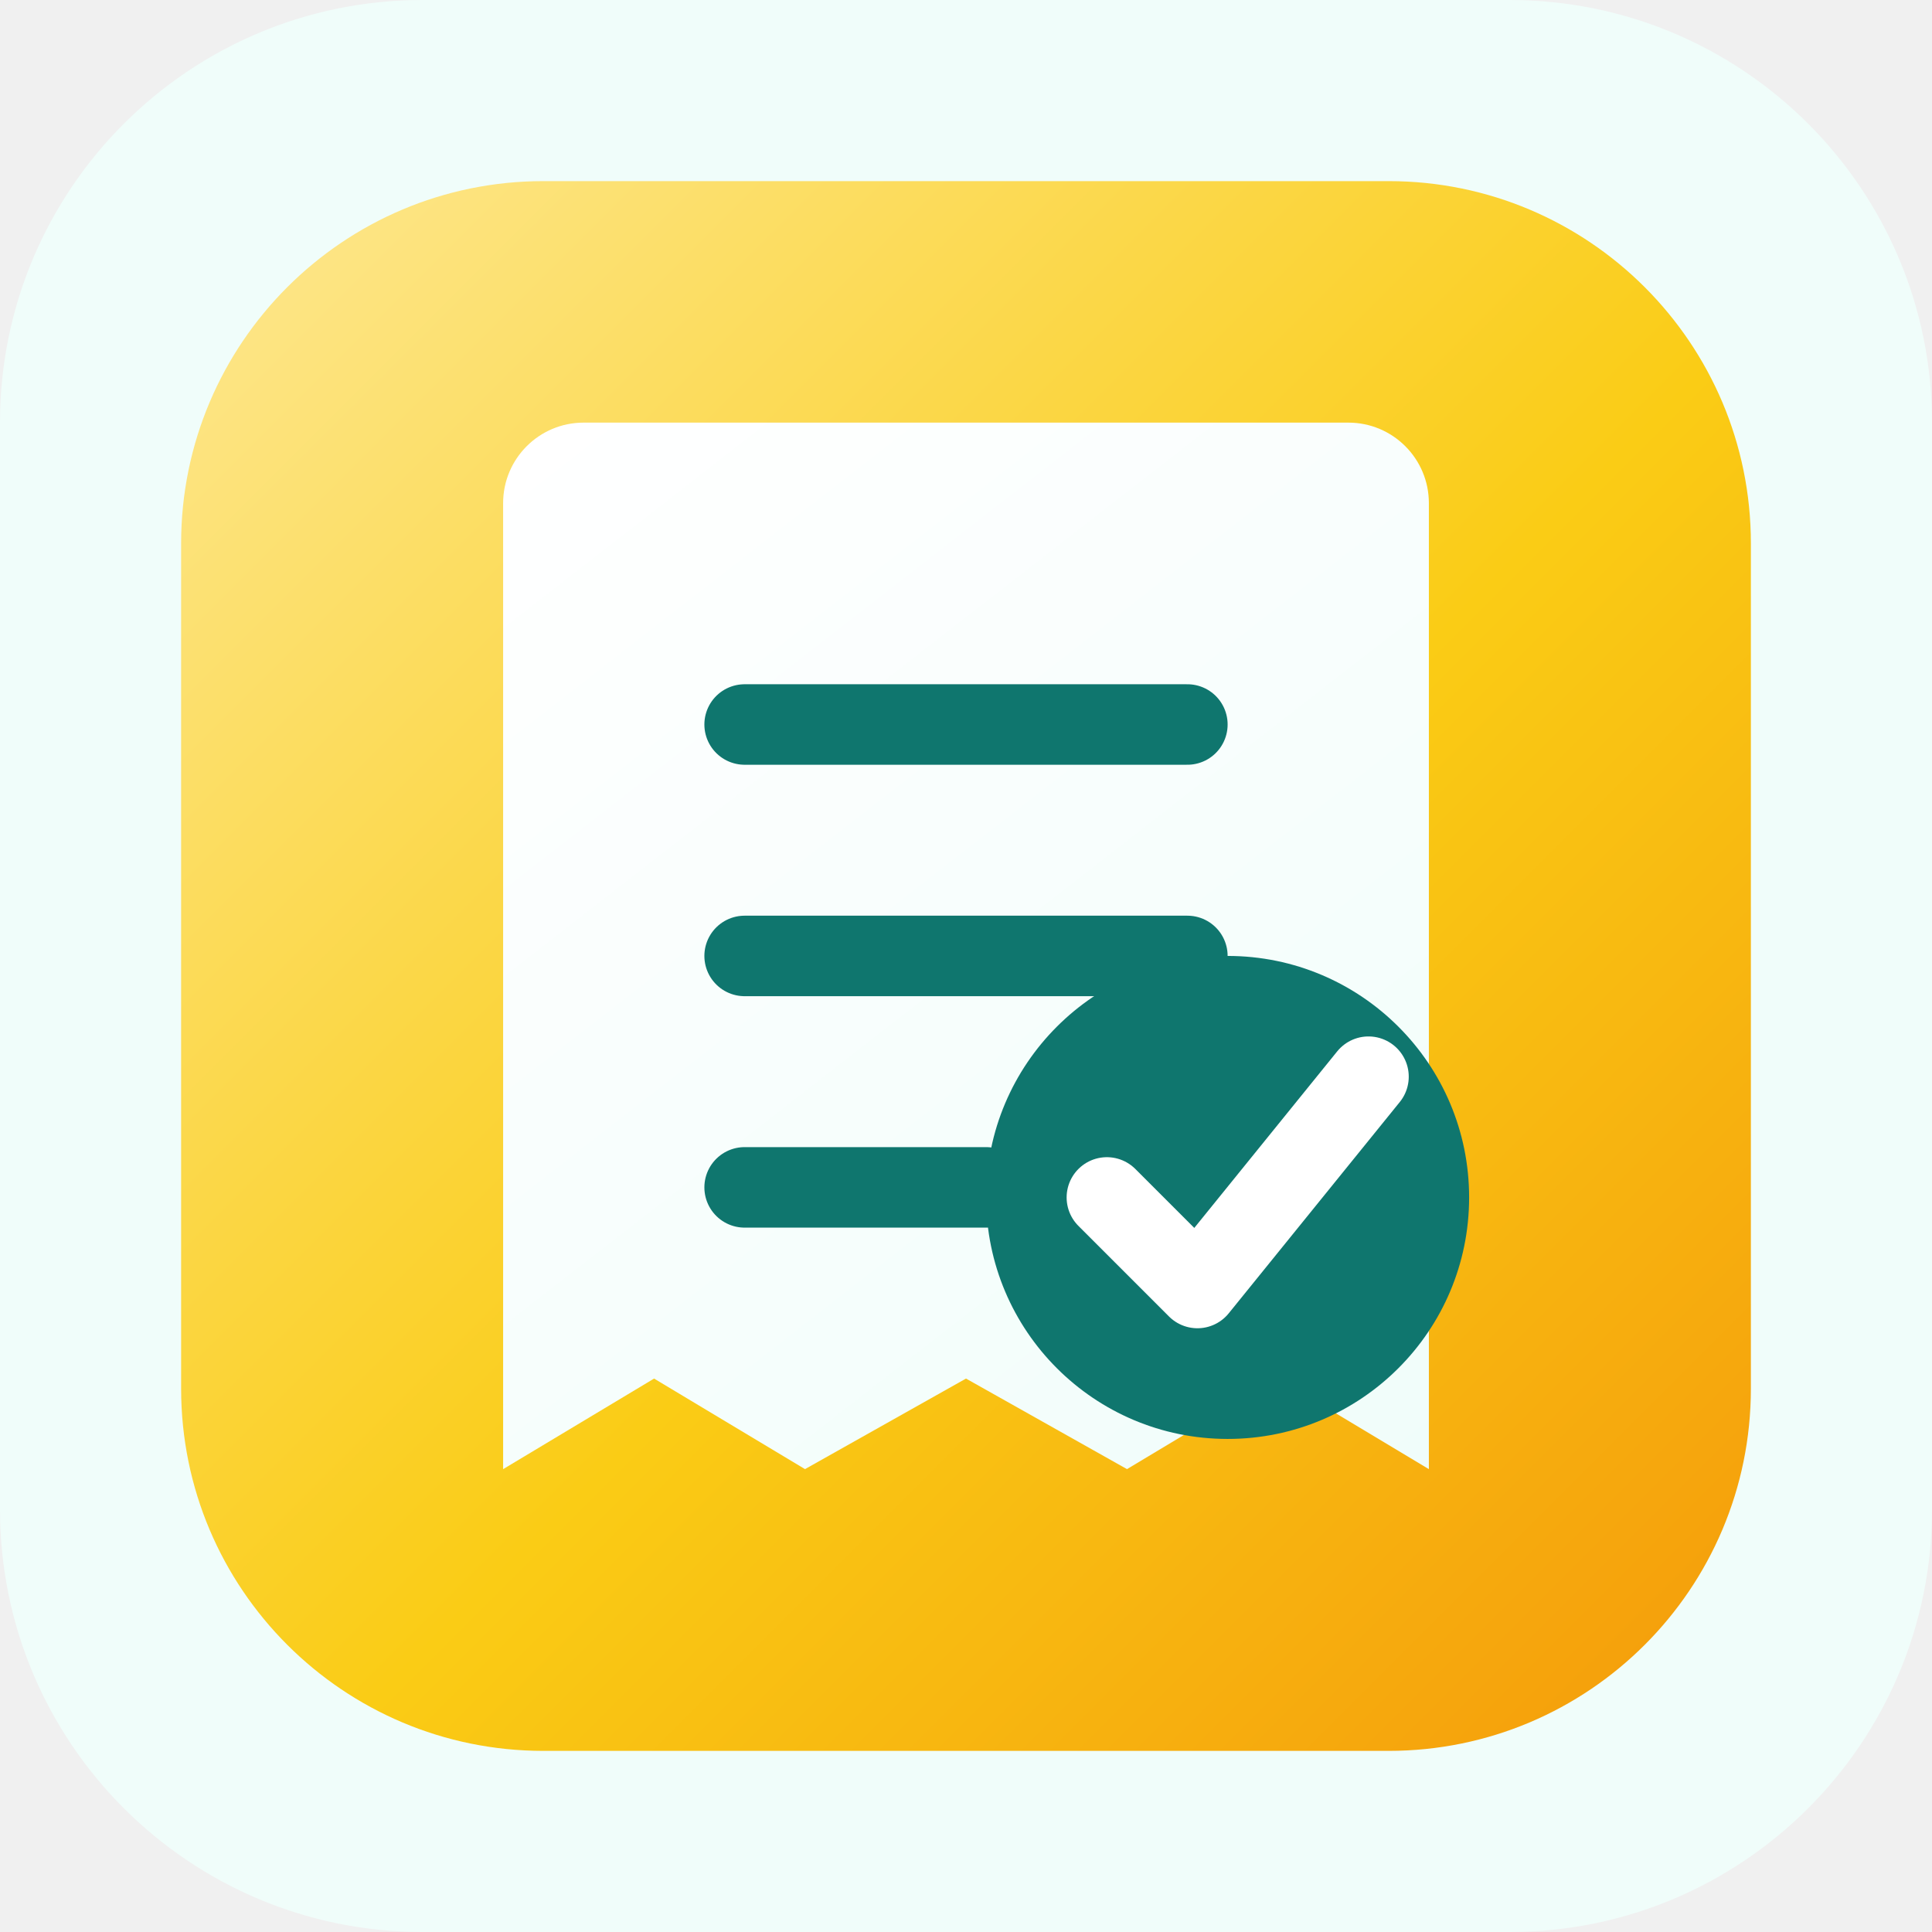
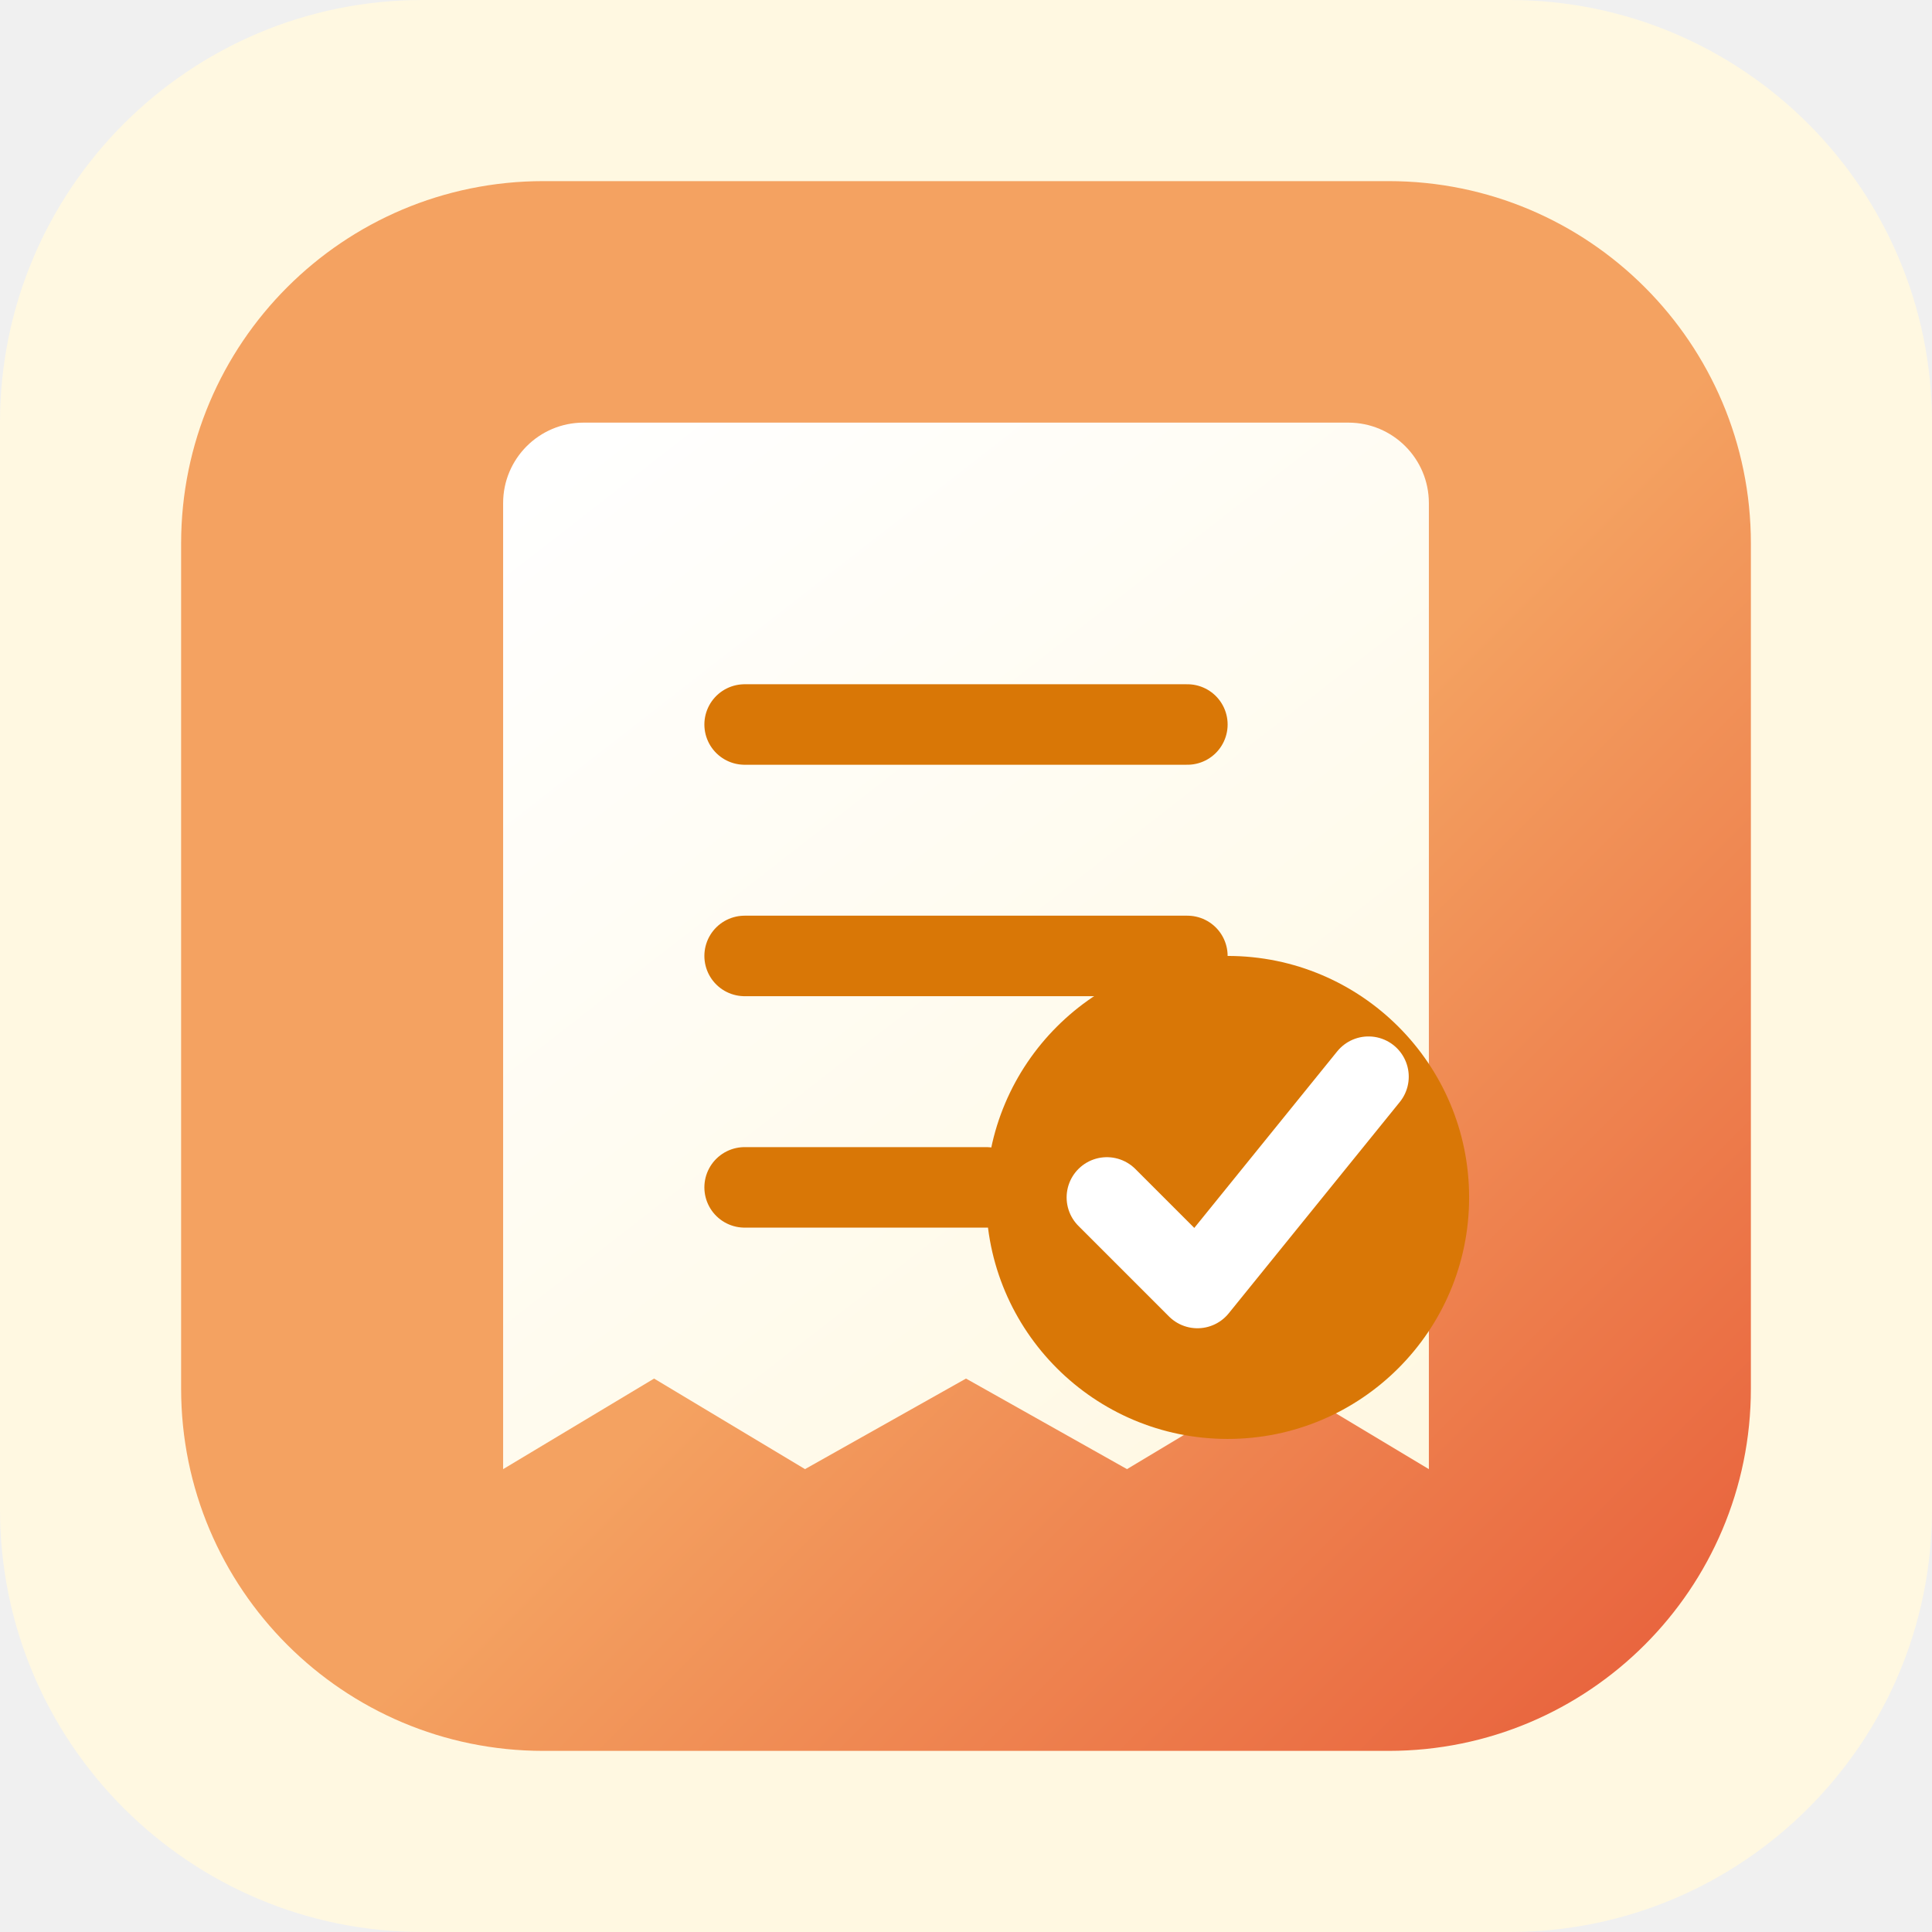
<svg xmlns="http://www.w3.org/2000/svg" viewBox="0 0 192 192" role="img" aria-label="Partake">
  <defs>
    <linearGradient id="bg" x1="24" y1="24" x2="168" y2="168" gradientUnits="userSpaceOnUse">
-       <stop offset="0" stop-color="#fde68a" />
-       <stop offset="0.55" stop-color="#facc15" />
-       <stop offset="1" stop-color="#f59e0b" />
+       <stop offset="0" stop-color="#F4A261" />
+       <stop offset="0.55" stop-color="#F4A261" />
+       <stop offset="1" stop-color="#E8613C" />
    </linearGradient>
    <linearGradient id="receipt" x1="54" y1="42" x2="138" y2="150" gradientUnits="userSpaceOnUse">
      <stop offset="0" stop-color="#ffffff" />
-       <stop offset="1" stop-color="#f0fdfa" />
+       <stop offset="1" stop-color="#fff8e1" />
    </linearGradient>
  </defs>
-   <rect width="192" height="192" rx="42" fill="#f0fdfa" />
+   <rect width="192" height="192" rx="42" fill="#fff8e1" />
  <rect x="18" y="18" width="156" height="156" rx="36" fill="url(#bg)" />
  <path d="M58 42h76a8 8 0 0 1 8 8v96l-15-9-15 9-16-9-16 9-15-9-15 9V50a8 8 0 0 1 8-8Z" fill="url(#receipt)" />
-   <path d="M74 72h44M74 95h44M74 118h24" fill="none" stroke="#0f766e" stroke-width="8" stroke-linecap="round" />
-   <circle cx="122" cy="119" r="24" fill="#0f766e" />
+   <path d="M74 72h44M74 95h44M74 118h24" fill="none" stroke="#D97706" stroke-width="8" stroke-linecap="round" />
+   <circle cx="122" cy="119" r="24" fill="#D97706" />
  <path d="m110 119 9 9 17-21" fill="none" stroke="#ffffff" stroke-width="8" stroke-linecap="round" stroke-linejoin="round" />
</svg>
